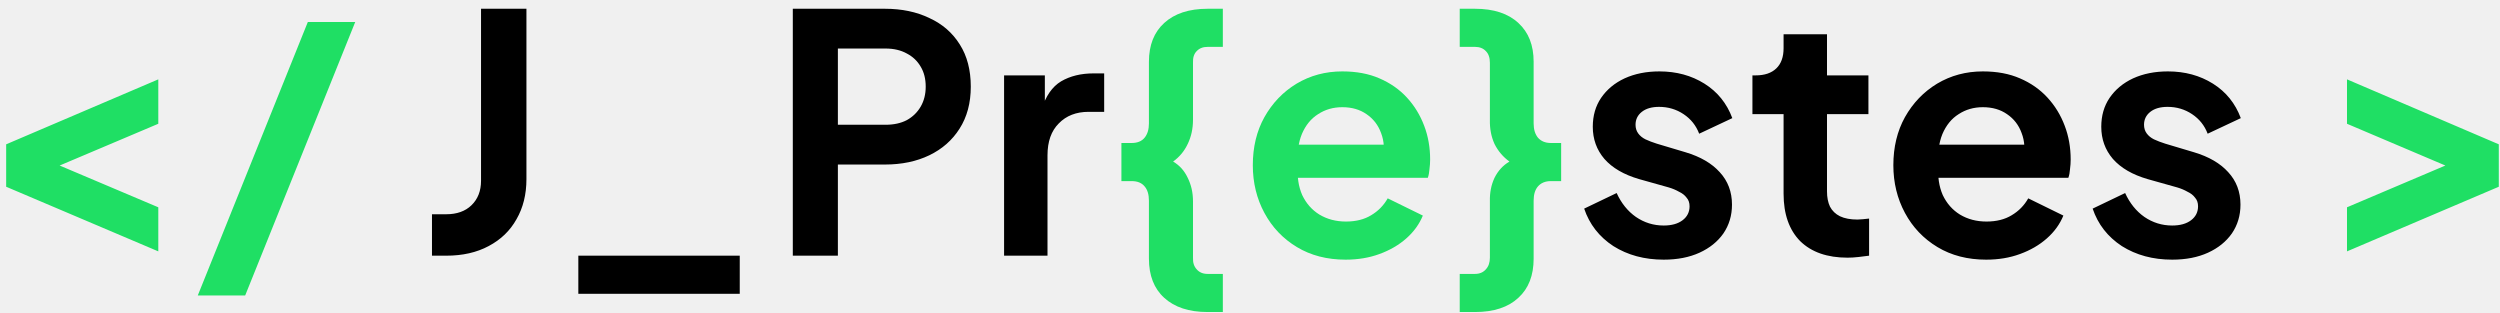
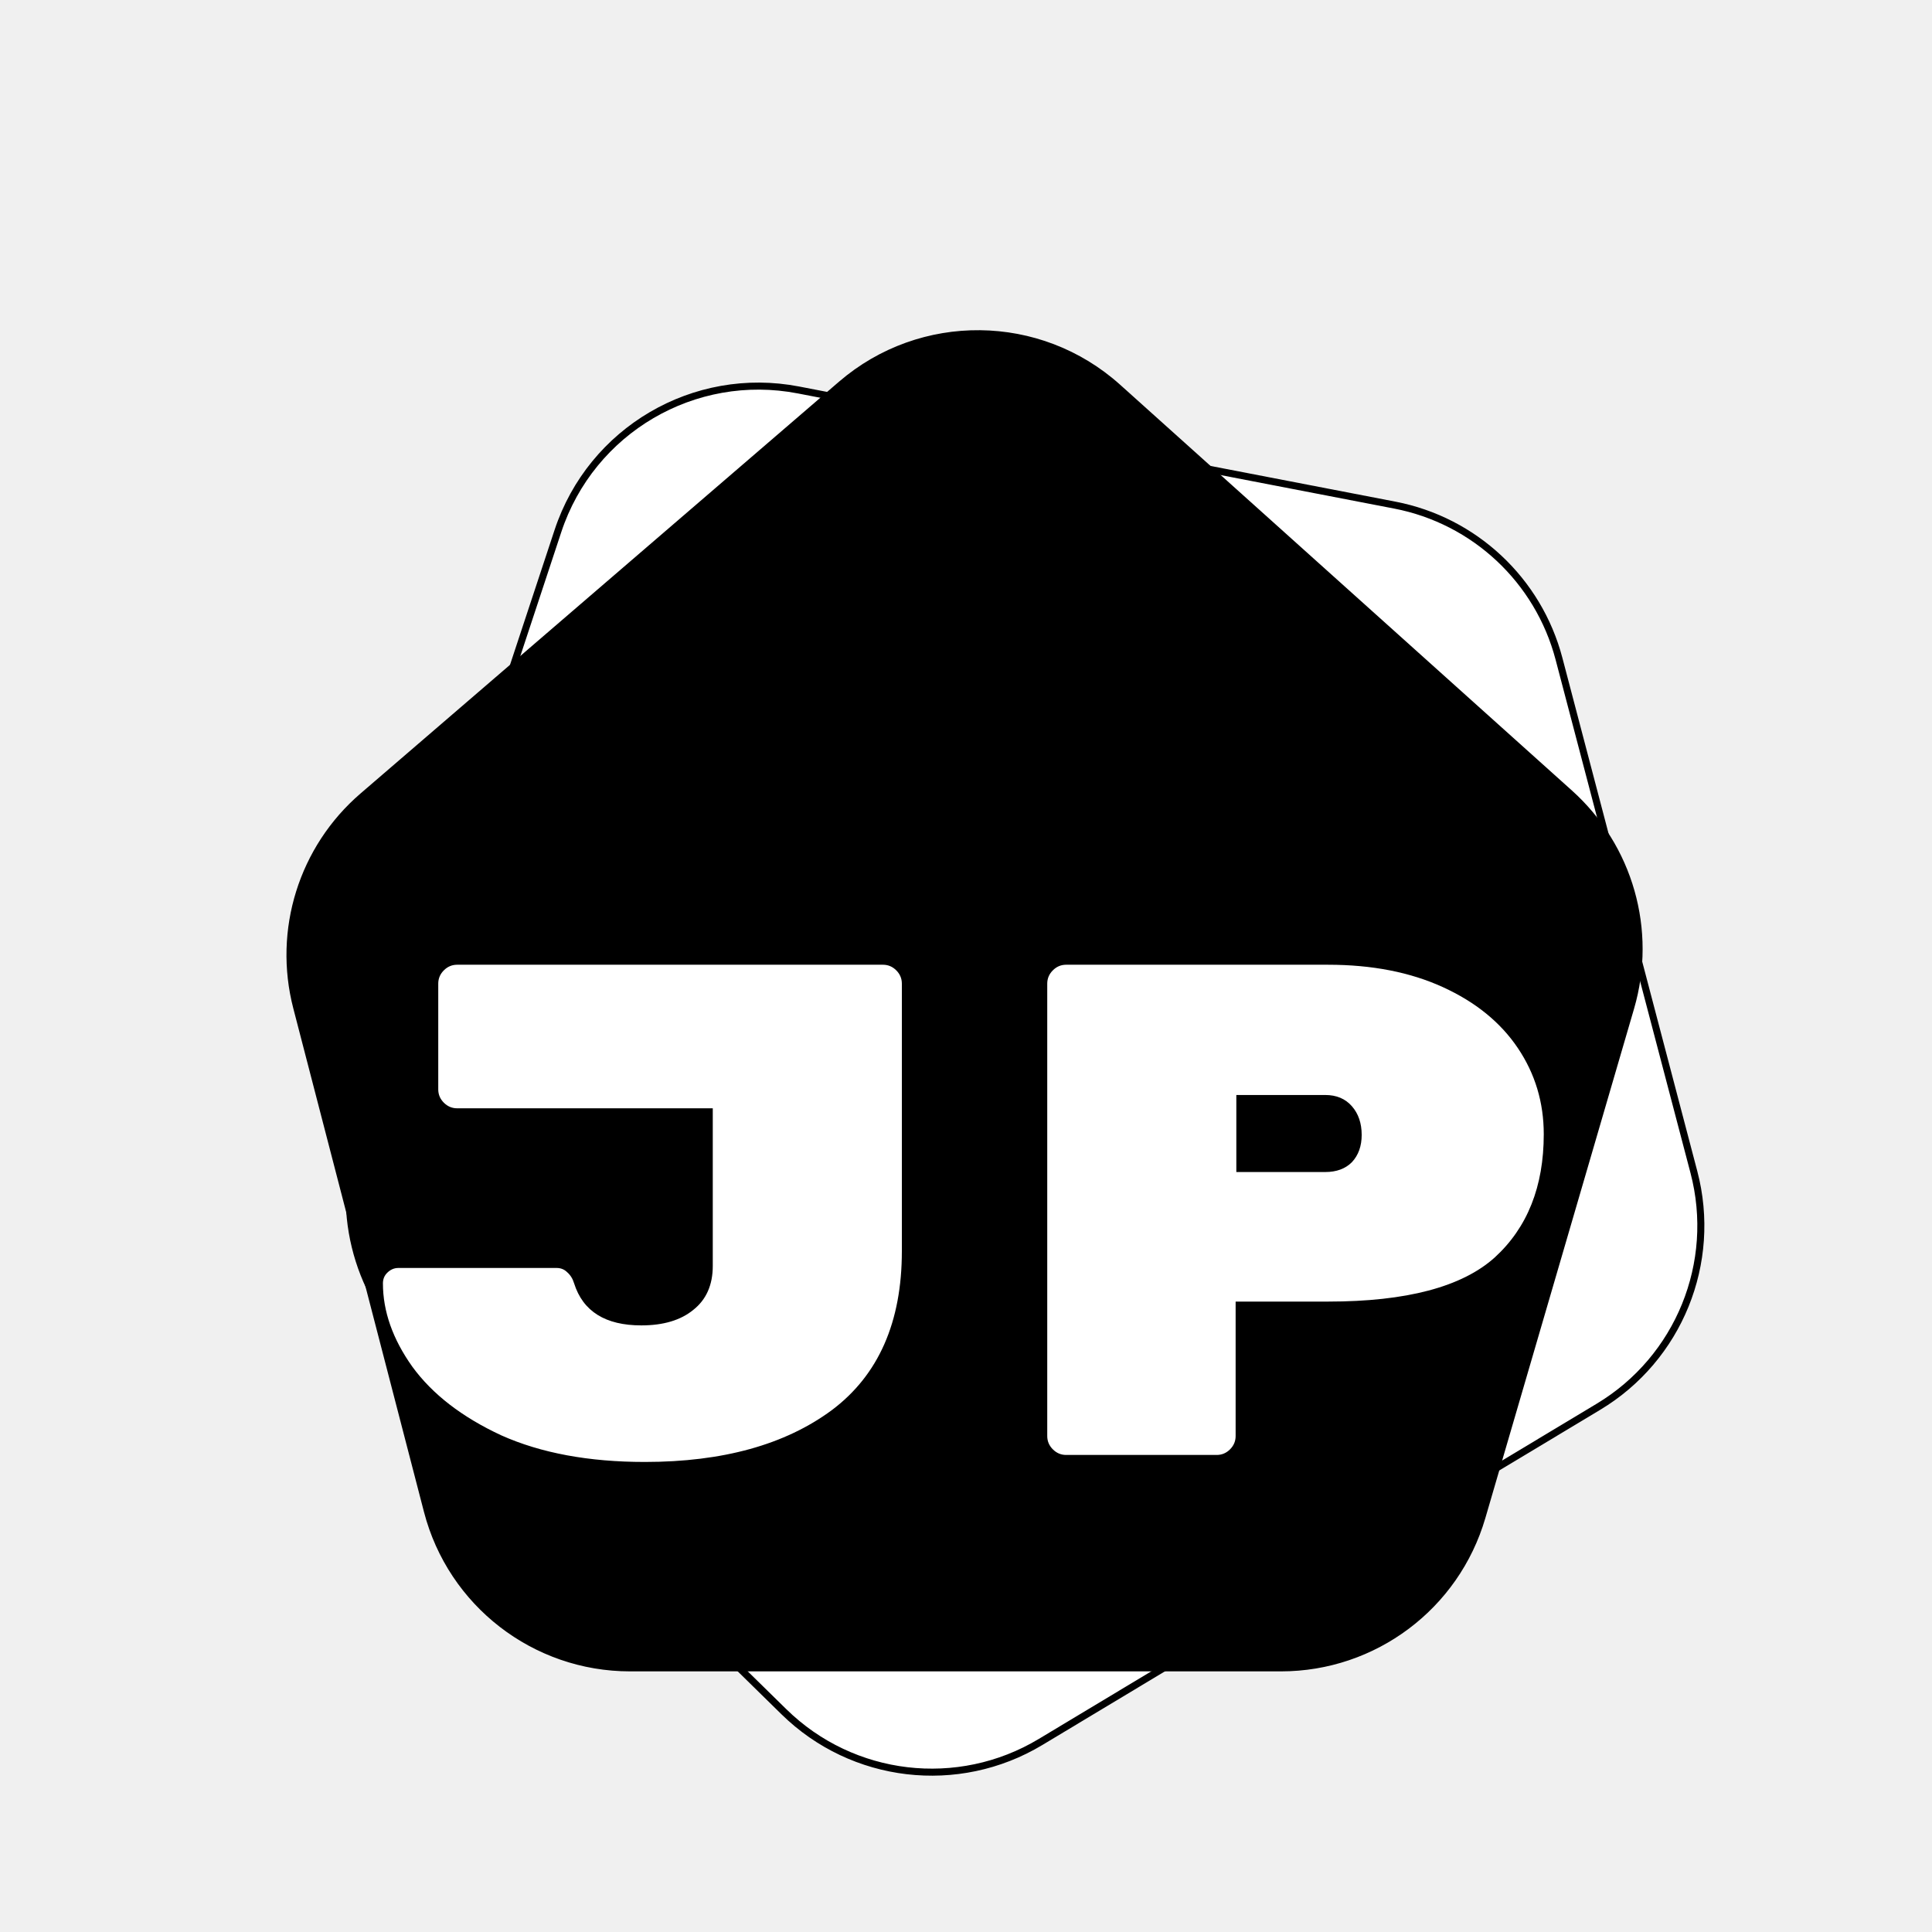
- <svg xmlns="http://www.w3.org/2000/svg" viewBox="0 0 264 33" fill="none">
-   <path d="M16.716 26.545L0.651 19.72V15.24L16.716 8.38V13.07L4.396 18.285V16.675L16.716 21.89V26.545ZM20.886 31.2L32.506 2.325H37.511L25.891 31.2H20.886ZM127.521 32.95C125.561 32.95 124.033 32.448 122.936 31.445C121.863 30.465 121.326 29.088 121.326 27.315V21.19C121.326 20.537 121.175 20.035 120.871 19.685C120.568 19.312 120.113 19.125 119.506 19.125H118.421V15.1H119.506C120.113 15.1 120.568 14.913 120.871 14.54C121.175 14.167 121.326 13.665 121.326 13.035V6.525C121.326 4.775 121.863 3.41 122.936 2.43C124.033 1.427 125.561 0.925 127.521 0.925H129.131V4.95H127.521C127.031 4.95 126.646 5.102 126.366 5.405C126.086 5.685 125.958 6.093 125.981 6.63V12.65C125.981 13.583 125.795 14.435 125.421 15.205C125.071 15.952 124.558 16.57 123.881 17.06C124.558 17.457 125.071 18.028 125.421 18.775C125.795 19.522 125.981 20.35 125.981 21.26V27.21C125.958 27.723 126.086 28.132 126.366 28.435C126.646 28.762 127.031 28.925 127.521 28.925H129.131V32.95H127.521ZM142.097 27.42C140.137 27.42 138.422 26.977 136.952 26.09C135.482 25.203 134.338 24.002 133.522 22.485C132.705 20.968 132.297 19.288 132.297 17.445C132.297 15.532 132.705 13.84 133.522 12.37C134.362 10.877 135.493 9.698 136.917 8.835C138.363 7.972 139.973 7.54 141.747 7.54C143.24 7.54 144.547 7.785 145.667 8.275C146.81 8.765 147.778 9.442 148.572 10.305C149.365 11.168 149.972 12.16 150.392 13.28C150.812 14.377 151.022 15.567 151.022 16.85C151.022 17.177 150.998 17.515 150.952 17.865C150.928 18.215 150.87 18.518 150.777 18.775H136.077V15.275H148.187L146.017 16.92C146.227 15.847 146.168 14.89 145.842 14.05C145.538 13.21 145.025 12.545 144.302 12.055C143.602 11.565 142.75 11.32 141.747 11.32C140.79 11.32 139.938 11.565 139.192 12.055C138.445 12.522 137.873 13.222 137.477 14.155C137.103 15.065 136.963 16.173 137.057 17.48C136.963 18.647 137.115 19.685 137.512 20.595C137.932 21.482 138.538 22.17 139.332 22.66C140.148 23.15 141.082 23.395 142.132 23.395C143.182 23.395 144.068 23.173 144.792 22.73C145.538 22.287 146.122 21.692 146.542 20.945L150.252 22.765C149.878 23.675 149.295 24.48 148.502 25.18C147.708 25.88 146.763 26.428 145.667 26.825C144.593 27.222 143.403 27.42 142.097 27.42ZM154.147 32.95V28.925H155.757C156.247 28.925 156.632 28.762 156.912 28.435C157.192 28.132 157.332 27.723 157.332 27.21V21.26C157.309 20.35 157.472 19.522 157.822 18.775C158.196 18.028 158.721 17.457 159.397 17.06C158.721 16.57 158.196 15.952 157.822 15.205C157.472 14.435 157.309 13.583 157.332 12.65V6.63C157.332 6.093 157.192 5.685 156.912 5.405C156.632 5.102 156.247 4.95 155.757 4.95H154.147V0.925H155.757C157.741 0.925 159.269 1.427 160.342 2.43C161.416 3.41 161.952 4.775 161.952 6.525V13.035C161.952 13.665 162.104 14.167 162.407 14.54C162.734 14.913 163.189 15.1 163.772 15.1H164.857V19.125H163.772C163.189 19.125 162.734 19.312 162.407 19.685C162.104 20.035 161.952 20.537 161.952 21.19V27.315C161.952 29.088 161.416 30.465 160.342 31.445C159.269 32.448 157.741 32.95 155.757 32.95H154.147ZM247.843 26.545V21.89L260.128 16.675V18.285L247.843 13.07V8.38L263.873 15.24V19.72L247.843 26.545Z" fill="#1FDF64" />
-   <path d="M45.617 27V22.625H47.122C48.242 22.625 49.129 22.31 49.782 21.68C50.459 21.027 50.797 20.163 50.797 19.09V0.925H55.592V18.915C55.592 20.525 55.242 21.937 54.542 23.15C53.865 24.363 52.885 25.308 51.602 25.985C50.342 26.662 48.849 27 47.122 27H45.617ZM61.072 31.025V27H78.117V31.025H61.072ZM83.72 27V0.925H93.45C95.224 0.925 96.787 1.252 98.14 1.905C99.517 2.535 100.59 3.468 101.36 4.705C102.13 5.918 102.515 7.4 102.515 9.15C102.515 10.877 102.119 12.358 101.325 13.595C100.555 14.808 99.493 15.742 98.14 16.395C96.787 17.048 95.224 17.375 93.45 17.375H88.48V27H83.72ZM88.48 13.175H93.52C94.383 13.175 95.13 13.012 95.76 12.685C96.39 12.335 96.88 11.857 97.23 11.25C97.58 10.643 97.755 9.943 97.755 9.15C97.755 8.333 97.58 7.633 97.23 7.05C96.88 6.443 96.39 5.977 95.76 5.65C95.13 5.3 94.383 5.125 93.52 5.125H88.48V13.175ZM106.031 27V7.96H110.336V12.195L109.986 11.565C110.429 10.142 111.117 9.15 112.051 8.59C113.007 8.03 114.151 7.75 115.481 7.75H116.601V11.81H114.956C113.649 11.81 112.599 12.218 111.806 13.035C111.012 13.828 110.616 14.948 110.616 16.395V27H106.031ZM175.688 27.42C173.658 27.42 171.884 26.942 170.368 25.985C168.874 25.005 167.848 23.687 167.288 22.03L170.718 20.385C171.208 21.458 171.884 22.298 172.748 22.905C173.634 23.512 174.614 23.815 175.688 23.815C176.528 23.815 177.193 23.628 177.683 23.255C178.173 22.882 178.418 22.392 178.418 21.785C178.418 21.412 178.313 21.108 178.103 20.875C177.916 20.618 177.648 20.408 177.298 20.245C176.971 20.058 176.609 19.907 176.213 19.79L173.098 18.915C171.488 18.448 170.263 17.737 169.423 16.78C168.606 15.823 168.198 14.692 168.198 13.385C168.198 12.218 168.489 11.203 169.073 10.34C169.679 9.453 170.508 8.765 171.558 8.275C172.631 7.785 173.856 7.54 175.233 7.54C177.029 7.54 178.616 7.972 179.993 8.835C181.369 9.698 182.349 10.912 182.933 12.475L179.433 14.12C179.106 13.257 178.558 12.568 177.788 12.055C177.018 11.542 176.154 11.285 175.198 11.285C174.428 11.285 173.821 11.46 173.378 11.81C172.934 12.16 172.713 12.615 172.713 13.175C172.713 13.525 172.806 13.828 172.993 14.085C173.179 14.342 173.436 14.552 173.763 14.715C174.113 14.878 174.509 15.03 174.953 15.17L177.998 16.08C179.561 16.547 180.763 17.247 181.603 18.18C182.466 19.113 182.898 20.257 182.898 21.61C182.898 22.753 182.594 23.768 181.988 24.655C181.381 25.518 180.541 26.195 179.468 26.685C178.394 27.175 177.134 27.42 175.688 27.42ZM195.101 27.21C192.954 27.21 191.286 26.627 190.096 25.46C188.929 24.27 188.346 22.602 188.346 20.455V12.055H185.056V7.96H185.406C186.339 7.96 187.063 7.715 187.576 7.225C188.089 6.735 188.346 6.023 188.346 5.09V3.62H192.931V7.96H197.306V12.055H192.931V20.21C192.931 20.84 193.036 21.377 193.246 21.82C193.479 22.263 193.829 22.602 194.296 22.835C194.786 23.068 195.404 23.185 196.151 23.185C196.314 23.185 196.501 23.173 196.711 23.15C196.944 23.127 197.166 23.103 197.376 23.08V27C197.049 27.047 196.676 27.093 196.256 27.14C195.836 27.187 195.451 27.21 195.101 27.21ZM209.738 27.42C207.778 27.42 206.063 26.977 204.593 26.09C203.123 25.203 201.98 24.002 201.163 22.485C200.347 20.968 199.938 19.288 199.938 17.445C199.938 15.532 200.347 13.84 201.163 12.37C202.003 10.877 203.135 9.698 204.558 8.835C206.005 7.972 207.615 7.54 209.388 7.54C210.882 7.54 212.188 7.785 213.308 8.275C214.452 8.765 215.42 9.442 216.213 10.305C217.007 11.168 217.613 12.16 218.033 13.28C218.453 14.377 218.663 15.567 218.663 16.85C218.663 17.177 218.64 17.515 218.593 17.865C218.57 18.215 218.512 18.518 218.418 18.775H203.718V15.275H215.828L213.658 16.92C213.868 15.847 213.81 14.89 213.483 14.05C213.18 13.21 212.667 12.545 211.943 12.055C211.243 11.565 210.392 11.32 209.388 11.32C208.432 11.32 207.58 11.565 206.833 12.055C206.087 12.522 205.515 13.222 205.118 14.155C204.745 15.065 204.605 16.173 204.698 17.48C204.605 18.647 204.757 19.685 205.153 20.595C205.573 21.482 206.18 22.17 206.973 22.66C207.79 23.15 208.723 23.395 209.773 23.395C210.823 23.395 211.71 23.173 212.433 22.73C213.18 22.287 213.763 21.692 214.183 20.945L217.893 22.765C217.52 23.675 216.937 24.48 216.143 25.18C215.35 25.88 214.405 26.428 213.308 26.825C212.235 27.222 211.045 27.42 209.738 27.42ZM229.384 27.42C227.354 27.42 225.581 26.942 224.064 25.985C222.571 25.005 221.544 23.687 220.984 22.03L224.414 20.385C224.904 21.458 225.581 22.298 226.444 22.905C227.331 23.512 228.311 23.815 229.384 23.815C230.224 23.815 230.889 23.628 231.379 23.255C231.869 22.882 232.114 22.392 232.114 21.785C232.114 21.412 232.009 21.108 231.799 20.875C231.612 20.618 231.344 20.408 230.994 20.245C230.667 20.058 230.306 19.907 229.909 19.79L226.794 18.915C225.184 18.448 223.959 17.737 223.119 16.78C222.302 15.823 221.894 14.692 221.894 13.385C221.894 12.218 222.186 11.203 222.769 10.34C223.376 9.453 224.204 8.765 225.254 8.275C226.327 7.785 227.552 7.54 228.929 7.54C230.726 7.54 232.312 7.972 233.689 8.835C235.066 9.698 236.046 10.912 236.629 12.475L233.129 14.12C232.802 13.257 232.254 12.568 231.484 12.055C230.714 11.542 229.851 11.285 228.894 11.285C228.124 11.285 227.517 11.46 227.074 11.81C226.631 12.16 226.409 12.615 226.409 13.175C226.409 13.525 226.502 13.828 226.689 14.085C226.876 14.342 227.132 14.552 227.459 14.715C227.809 14.878 228.206 15.03 228.649 15.17L231.694 16.08C233.257 16.547 234.459 17.247 235.299 18.18C236.162 19.113 236.594 20.257 236.594 21.61C236.594 22.753 236.291 23.768 235.684 24.655C235.077 25.518 234.237 26.195 233.164 26.685C232.091 27.175 230.831 27.42 229.384 27.42Z" fill="#000" />
+ <svg xmlns="http://www.w3.org/2000/svg" width="549" height="549" viewBox="0 0 549 549" fill="none">
+   <path d="M102.267 321.223L158.541 150.901C168.005 122.256 197.267 105.092 226.888 110.812L396.351 143.534C419.003 147.908 437.141 164.882 443.005 187.195L481.342 333.068C488.118 358.854 477.067 386.018 454.215 399.749L295.674 495.01C272.245 509.087 242.264 505.551 222.753 486.41L117.219 382.876C100.89 366.856 95.091 342.944 102.267 321.223Z" fill="white" stroke="black" stroke-width="2" />
+   <path d="M102.765 225.864L238.723 108.853C261.589 89.174 295.511 89.532 317.955 109.691L446.36 225.019C463.524 240.435 470.329 264.327 463.863 286.473L421.594 431.255C414.123 456.848 390.659 474.441 363.999 474.441H179.04C151.707 474.441 127.829 455.968 120.963 429.512L83.828 286.412C78.082 264.269 85.426 240.786 102.765 225.864Z" fill="black" stroke="black" />
+   <path d="M256.273 355.532C256.273 375.697 249.64 390.755 236.373 400.705C223.106 410.522 205.395 415.431 183.24 415.431C167.32 415.431 153.722 412.91 142.445 407.869C131.301 402.695 122.877 396.194 117.172 388.367C111.6 380.539 108.814 372.646 108.814 364.686C108.814 363.492 109.212 362.497 110.008 361.701C110.937 360.772 111.998 360.308 113.192 360.308H158.166C159.36 360.308 160.355 360.706 161.151 361.502C162.08 362.298 162.743 363.359 163.141 364.686C165.662 372.646 172.03 376.626 182.245 376.626C188.48 376.626 193.389 375.166 196.971 372.248C200.686 369.329 202.543 365.15 202.543 359.711V314.936H129.908C128.449 314.936 127.188 314.405 126.127 313.344C125.066 312.282 124.535 311.022 124.535 309.563V279.514C124.535 278.054 125.066 276.794 126.127 275.733C127.188 274.671 128.449 274.141 129.908 274.141H250.9C252.359 274.141 253.62 274.671 254.681 275.733C255.742 276.794 256.273 278.054 256.273 279.514V355.532ZM377.386 274.141C389.857 274.141 400.736 276.263 410.022 280.509C419.309 284.754 426.407 290.525 431.315 297.822C436.224 305.118 438.678 313.277 438.678 322.299C438.678 337.157 434.035 348.832 424.748 357.323C415.462 365.681 399.674 369.86 377.386 369.86H351.118V408.068C351.118 409.527 350.588 410.787 349.526 411.849C348.465 412.91 347.205 413.441 345.745 413.441H302.96C301.501 413.441 300.241 412.91 299.179 411.849C298.118 410.787 297.587 409.527 297.587 408.068V279.514C297.587 278.054 298.118 276.794 299.179 275.733C300.241 274.671 301.501 274.141 302.96 274.141H377.386ZM376.59 333.045C379.774 333.045 382.295 332.116 384.152 330.259C386.01 328.269 386.938 325.682 386.938 322.498C386.938 319.181 386.01 316.461 384.152 314.339C382.295 312.216 379.774 311.155 376.59 311.155H351.317V333.045H376.59Z" fill="white" />
</svg>
